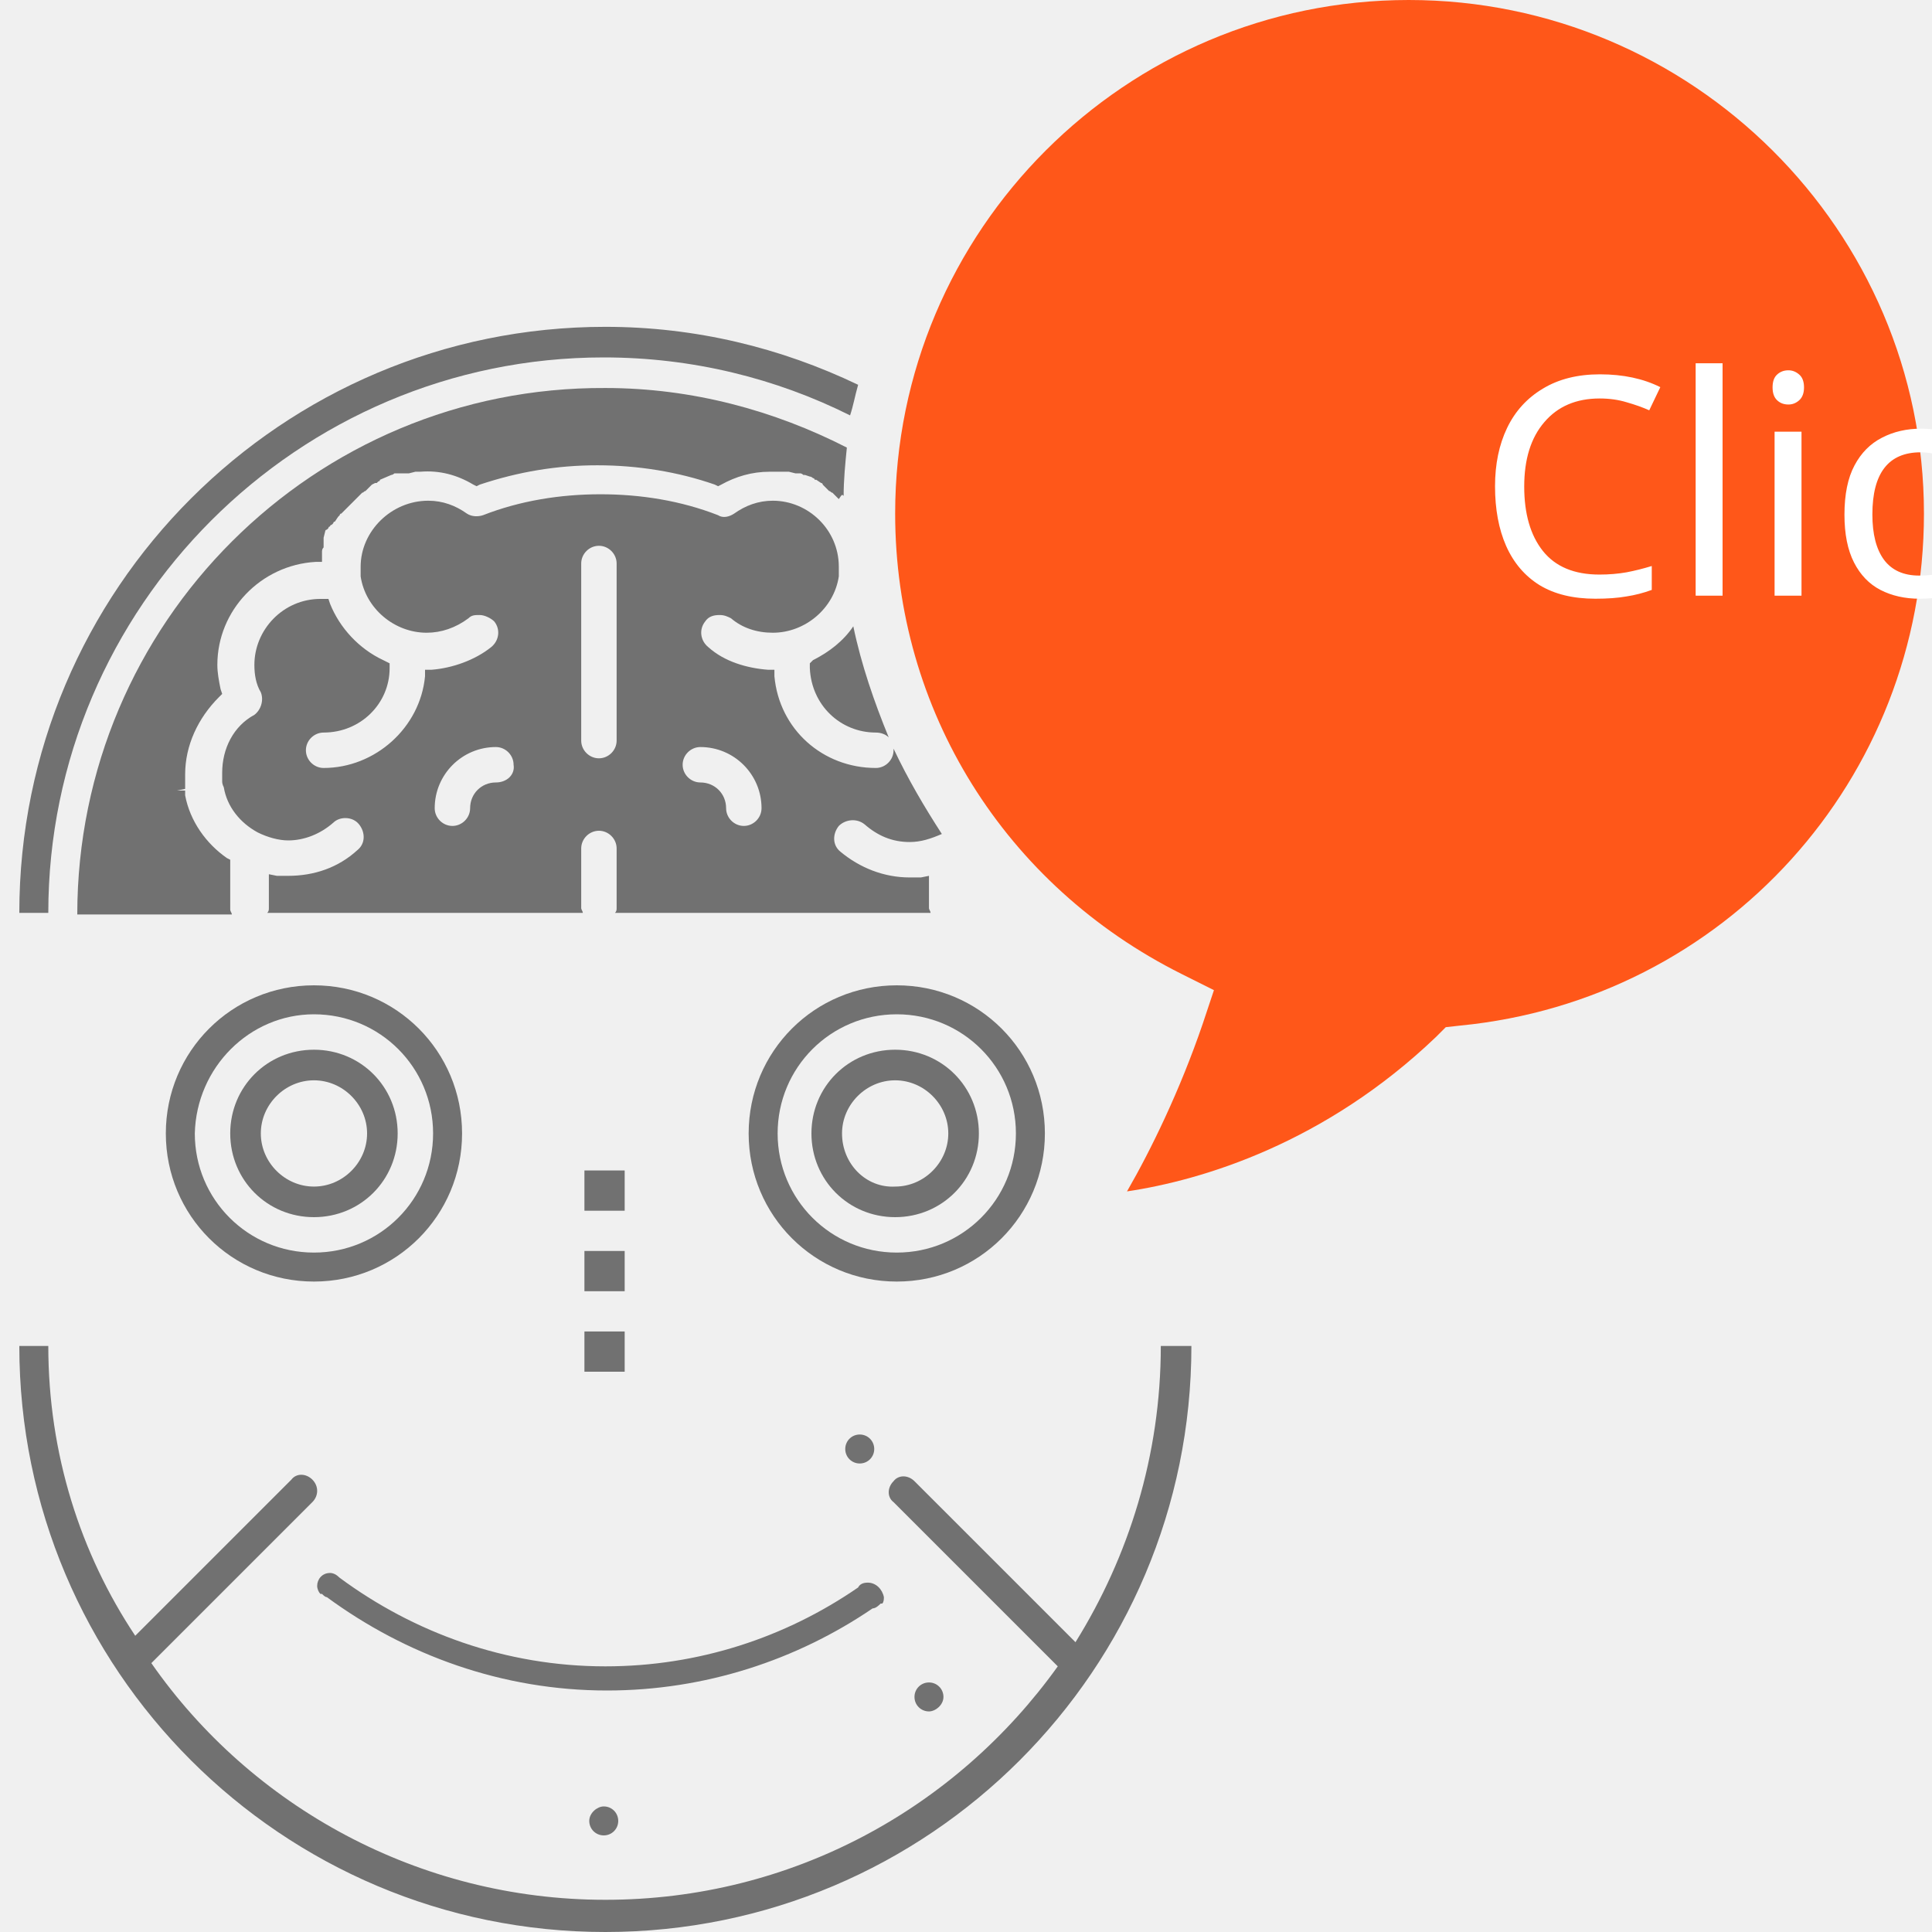
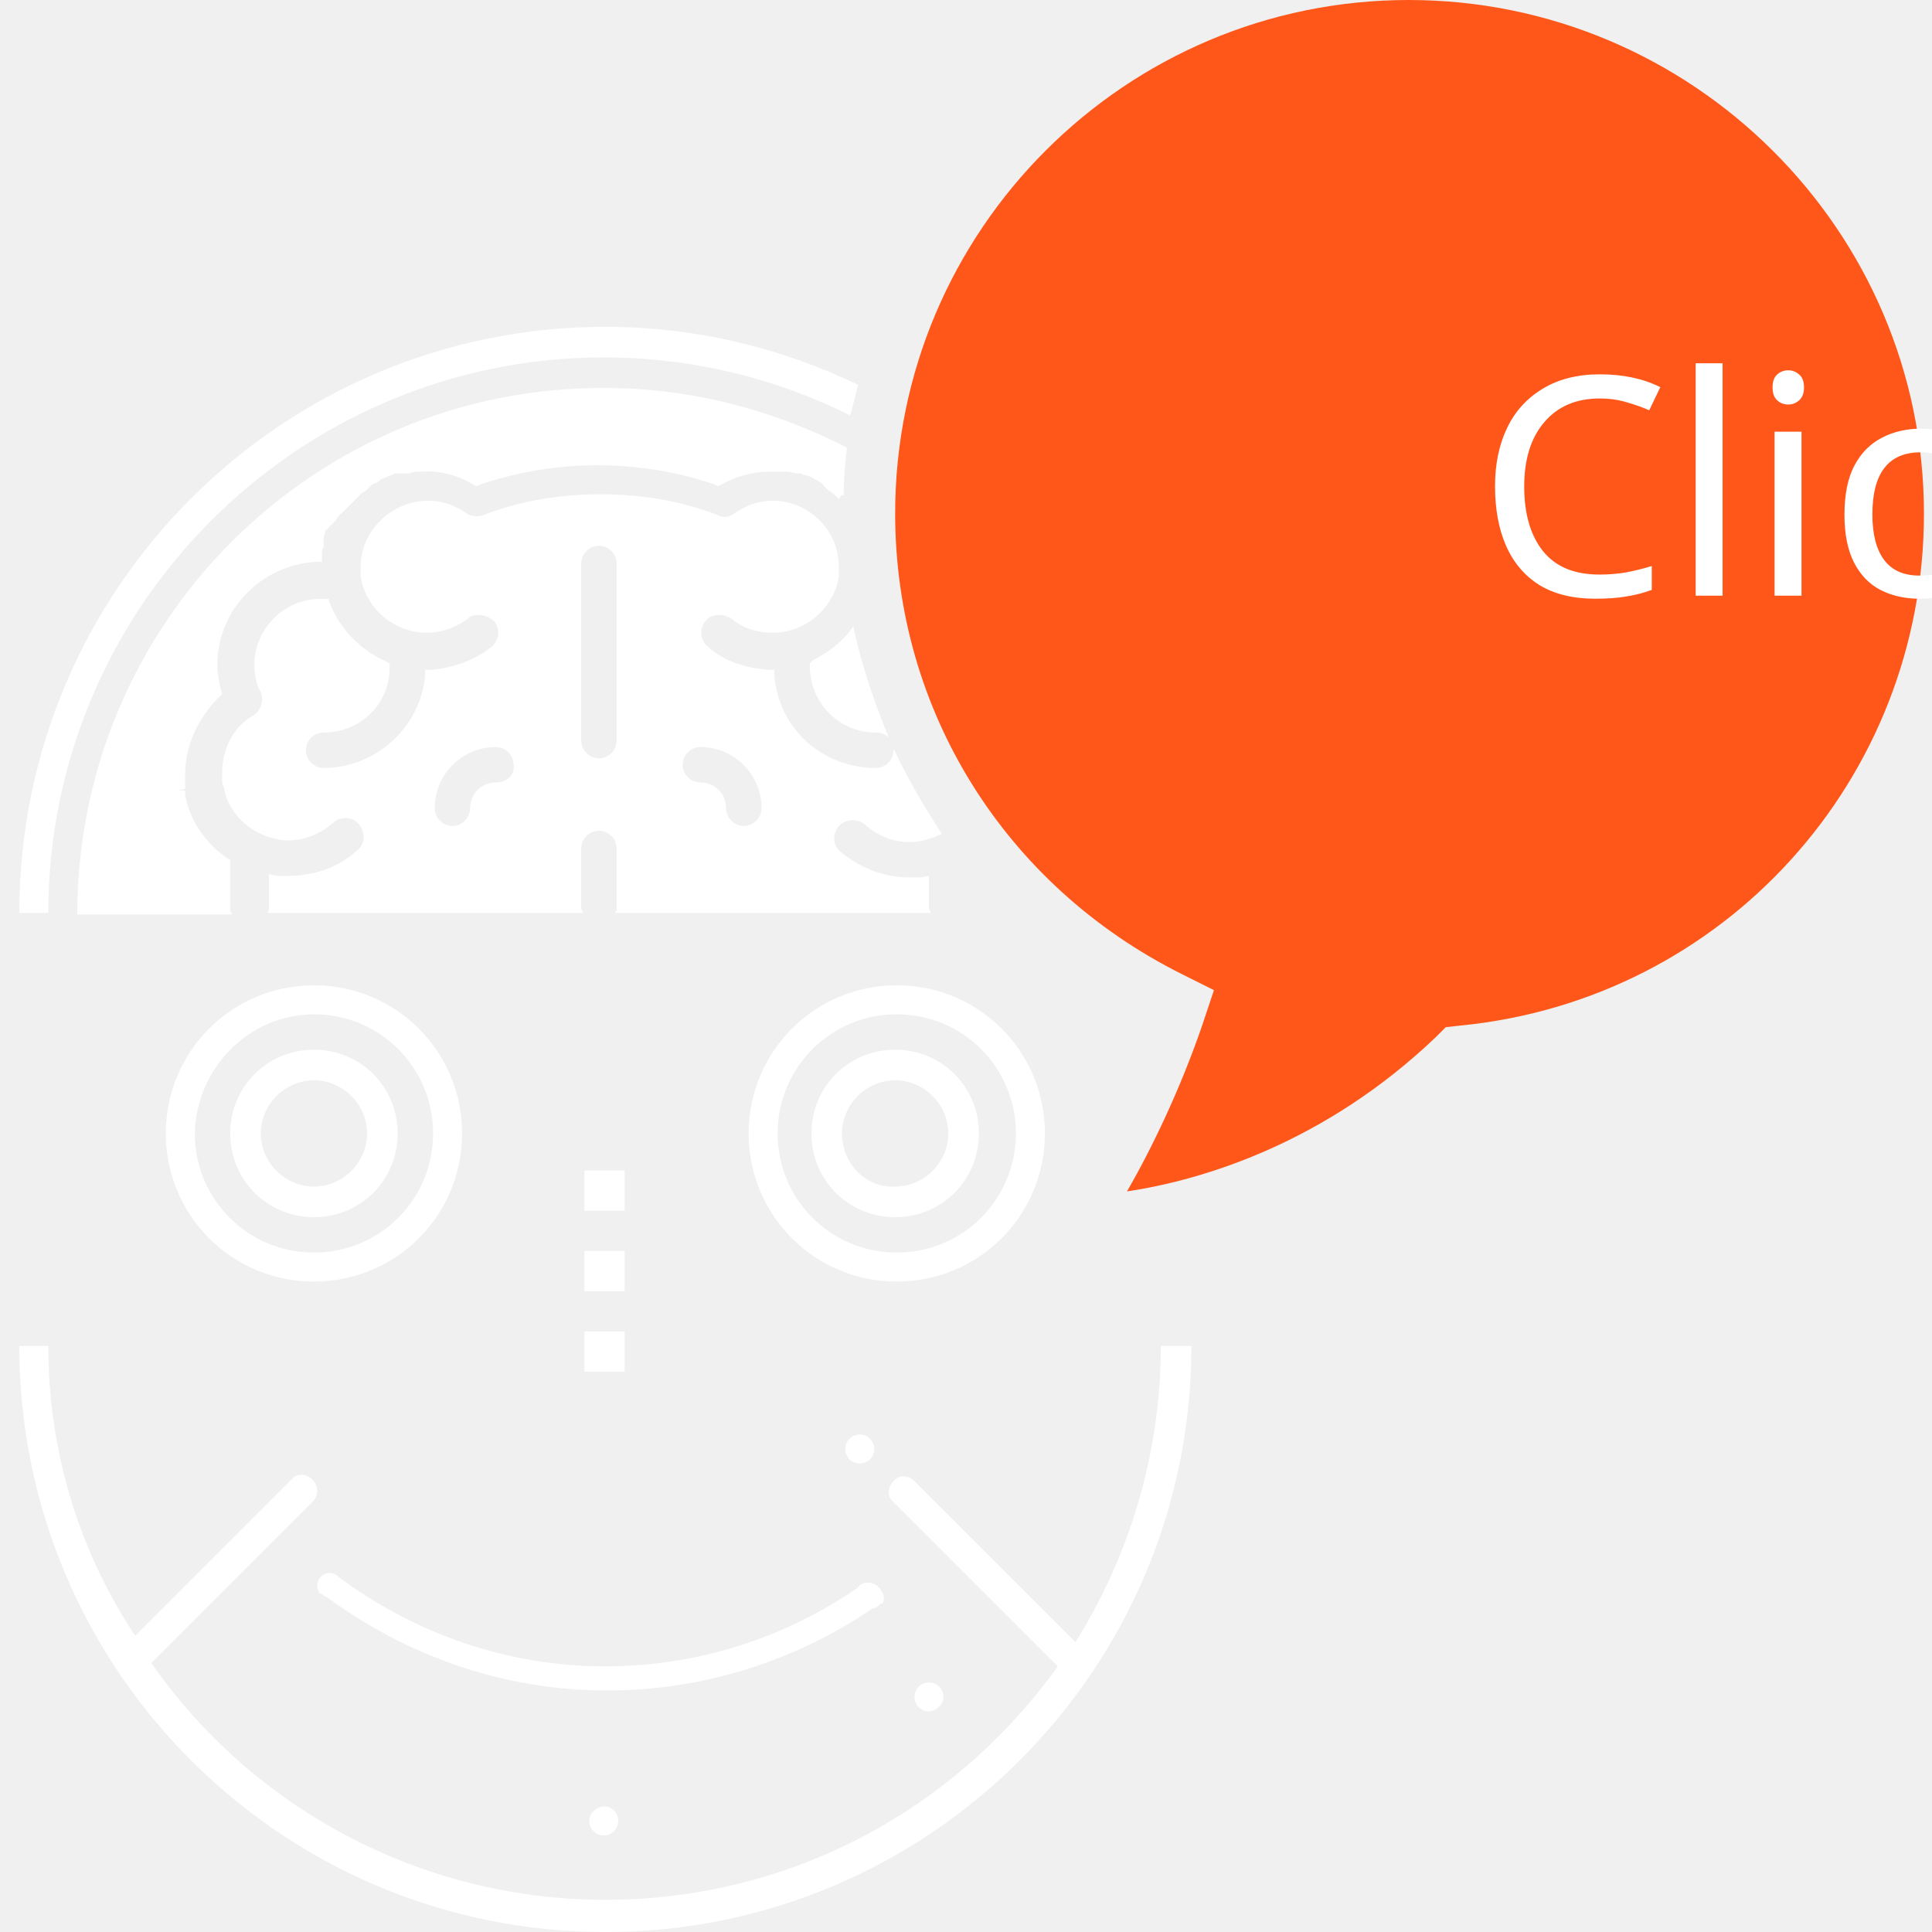
<svg xmlns="http://www.w3.org/2000/svg" version="1.1" id="bot-icon" x="0px" y="0px" viewBox="0 0 120 120" style="enable-background:new 0 0 120 120;" xml:space="preserve">
  <style type="text/css">
- 	.bot-st0{fill:#717171;}
+ 	.bot-st0{fill: white;}
	.bot-st0-mind{fill:#ff5719;}
	text {
		color: white;
		fill: white;
		font-family: 'Olney';
		font-size: 19px;
	}
</style>
  <rect x="36.3" y="82.7" class="bot-st0" width="2.5" height="2.5" />
  <rect x="36.3" y="77.7" class="bot-st0" width="2.5" height="2.5" />
  <rect x="36.3" y="72.7" class="bot-st0" width="2.5" height="2.5" />
  <path class="bot-st0" d="M64.9,70.4c0-5.1-4.1-9.2-9.2-9.2s-9.2,4.1-9.2,9.2c0,5.1,4.1,9.2,9.2,9.2S64.9,75.5,64.9,70.4z M48.3,70.4  c0-4.1,3.3-7.4,7.4-7.4c4.1,0,7.4,3.3,7.4,7.4c0,4.1-3.3,7.4-7.4,7.4C51.6,77.8,48.3,74.5,48.3,70.4z" />
  <path class="bot-st0" d="M60.8,70.4c0-2.9-2.3-5.2-5.2-5.2c-2.9,0-5.2,2.3-5.2,5.2c0,2.9,2.3,5.2,5.2,5.2C58.5,75.6,60.8,73.3,60.8,70.4  z M52.3,70.4c0-1.8,1.5-3.3,3.3-3.3c1.8,0,3.3,1.5,3.3,3.3c0,1.8-1.5,3.3-3.3,3.3C53.8,73.8,52.3,72.3,52.3,70.4z" />
  <path class="bot-st0" d="M54.3,90c0-0.5-0.4-0.9-0.9-0.9c-0.5,0-0.9,0.4-0.9,0.9c0,0.5,0.4,0.9,0.9,0.9C53.9,90.9,54.3,90.5,54.3,90z" />
  <path class="bot-st0" d="M58.6,105.4c0-0.5-0.4-0.9-0.9-0.9c-0.5,0-0.9,0.4-0.9,0.9c0,0.5,0.4,0.9,0.9,0.9  C58.1,106.3,58.6,105.9,58.6,105.4z" />
  <path class="bot-st0" d="M36.6,113.1c0,0.5,0.4,0.9,0.9,0.9c0.5,0,0.9-0.4,0.9-0.9c0-0.5-0.4-0.9-0.9-0.9  C37.1,112.2,36.6,112.6,36.6,113.1z" />
  <path class="bot-st0" d="M10.3,70.4c0,5.1,4.1,9.2,9.2,9.2c5.1,0,9.2-4.1,9.2-9.2c0-5.1-4.1-9.2-9.2-9.2C14.4,61.2,10.3,65.3,10.3,70.4z   M19.5,63c4.1,0,7.4,3.3,7.4,7.4c0,4.1-3.3,7.4-7.4,7.4c-4.1,0-7.4-3.3-7.4-7.4C12.2,66.3,15.5,63,19.5,63z" />
  <path class="bot-st0" d="M19.5,75.6c2.9,0,5.2-2.3,5.2-5.2c0-2.9-2.3-5.2-5.2-5.2c-2.9,0-5.2,2.3-5.2,5.2C14.3,73.3,16.6,75.6,19.5,75.6  z M19.5,67.1c1.8,0,3.3,1.5,3.3,3.3c0,1.8-1.5,3.3-3.3,3.3c-1.8,0-3.3-1.5-3.3-3.3C16.2,68.6,17.7,67.1,19.5,67.1z" />
  <path class="bot-st0" d="M72.1,83.6c0,6.8-2,13.1-5.3,18.4l-10-10c-0.4-0.4-1-0.4-1.3,0c-0.4,0.4-0.4,1,0,1.3l0.3,0.3l0,0l9.9,9.9  c-6.3,8.8-16.5,14.5-28.1,14.5c-11.6,0-22-5.8-28.2-14.7l10-10c0.4-0.4,0.4-1,0-1.4c-0.4-0.4-1-0.4-1.3,0c0,0,0,0,0,0l0,0  c0,0,0,0,0,0l-9.7,9.7C5,96.5,3,90.3,3,83.6H1.2c0,20.1,16.3,36.4,36.4,36.4C57.7,120,74,103.7,74,83.6H72.1z" />
  <path class="bot-st0" d="M53.9,98.3c-0.3,0-0.5,0.1-0.6,0.3c-4.5,3.1-9.9,4.9-15.7,4.9c-6.2,0-11.9-2.1-16.5-5.5  c-0.2-0.2-0.4-0.3-0.6-0.3c-0.5,0-0.8,0.4-0.8,0.8c0,0.2,0.1,0.4,0.2,0.5l0,0c0,0,0,0,0.1,0c0.1,0.1,0.2,0.2,0.3,0.2  c4.9,3.6,10.9,5.8,17.4,5.8c6.1,0,11.8-1.9,16.5-5.1c0.2,0,0.4-0.2,0.5-0.3c0,0,0,0,0.1,0l0,0c0.1-0.1,0.1-0.3,0.1-0.4  C54.8,98.7,54.4,98.3,53.9,98.3z" />
  <path class="bot-st0-mind" d="M119.5,31.9C119.5,14.3,105.1,0,87.5,0C69.9,0,55.6,14.3,55.6,31.9c0,12.2,6.8,23.1,17.8,28.6l2,1l-0.7,2.1  c-1.4,4.1-3.2,7.8-4.7,10.4c4.7-0.7,12.3-3,19.2-9.6l0.6-0.6l0.9-0.1C107.1,62.1,119.5,48.4,119.5,31.9z" />
  <text x="67" y="37" font-size="16" font-color="white">
    Click
  </text>
  <g>
    <path class="bot-st0" d="M57.7,54.4l-0.5,0.1c-0.2,0-0.5,0-0.7,0c-1.6,0-3.1-0.6-4.3-1.6c-0.5-0.4-0.5-1.1-0.1-1.6   c0.4-0.4,1.1-0.5,1.6-0.1c0.8,0.7,1.7,1.1,2.8,1.1c0.7,0,1.3-0.2,2-0.5c-1.1-1.7-2.1-3.4-3-5.3c0,0,0,0.1,0,0.1   c0,0.6-0.5,1.1-1.1,1.1c-3.3,0-6-2.4-6.3-5.7l0-0.4l-0.4,0c-1.3-0.1-2.7-0.5-3.7-1.4c-0.5-0.4-0.6-1.1-0.2-1.6   c0.2-0.3,0.5-0.4,0.9-0.4c0.3,0,0.5,0.1,0.7,0.2c0.7,0.6,1.6,0.9,2.6,0.9c2,0,3.8-1.5,4.1-3.5l0,0c0-0.1,0-0.1,0-0.2   c0-0.1,0-0.3,0-0.4c0-2.3-1.9-4.1-4.1-4.1c-0.9,0-1.7,0.3-2.4,0.8c-0.3,0.2-0.7,0.3-1,0.1c-2.3-0.9-4.8-1.3-7.3-1.3   c-2.5,0-5,0.4-7.3,1.3c-0.3,0.1-0.7,0.1-1-0.1c-0.7-0.5-1.5-0.8-2.4-0.8c-2.3,0-4.2,1.9-4.2,4.1c0,0.1,0,0.3,0,0.4   c0,0.1,0,0.1,0,0.2l0,0c0.3,2,2.1,3.5,4.1,3.5c0.9,0,1.8-0.3,2.6-0.9c0.2-0.2,0.4-0.2,0.7-0.2c0.3,0,0.7,0.2,0.9,0.4   c0.4,0.5,0.3,1.2-0.2,1.6c-1,0.8-2.4,1.3-3.7,1.4l-0.4,0l0,0.4c-0.3,3.2-3.1,5.7-6.3,5.7c-0.6,0-1.1-0.5-1.1-1.1   c0-0.6,0.5-1.1,1.1-1.1c2.3,0,4.1-1.8,4.1-4l0-0.3L23.8,41c-1.5-0.7-2.7-2-3.3-3.5l-0.1-0.3l-0.4,0c0,0-0.1,0-0.1,0   c-2.3,0-4.1,1.9-4.1,4.1c0,0.6,0.1,1.2,0.4,1.7c0.2,0.5,0,1.1-0.4,1.4c-1.3,0.7-2,2.1-2,3.6c0,0.1,0,0.3,0,0.4l0,0.1   c0,0.1,0,0.2,0.1,0.4c0.2,1.2,1,2.2,2.1,2.8l0,0c0.6,0.3,1.3,0.5,1.9,0.5c1,0,2-0.4,2.8-1.1c0.4-0.4,1.2-0.4,1.6,0.1   c0.4,0.5,0.4,1.2-0.1,1.6c-1.2,1.1-2.7,1.6-4.3,1.6c-0.2,0-0.5,0-0.7,0l-0.5-0.1V55v1.4c0,0.1,0,0.2-0.1,0.3h19.6   c0-0.1-0.1-0.2-0.1-0.3V55v-0.9v-1.4c0-0.6,0.5-1.1,1.1-1.1c0.6,0,1.1,0.5,1.1,1.1v1.4V55v1.4c0,0.1,0,0.2-0.1,0.3h19.6   c0-0.1-0.1-0.2-0.1-0.3V54.4z M30.8,48.6c-0.9,0-1.6,0.7-1.6,1.6c0,0.6-0.5,1.1-1.1,1.1c-0.6,0-1.1-0.5-1.1-1.1   c0-2.1,1.7-3.8,3.8-3.8c0.6,0,1.1,0.5,1.1,1.1C32,48.1,31.5,48.6,30.8,48.6z M38.3,46c0,0.6-0.5,1.1-1.1,1.1   c-0.6,0-1.1-0.5-1.1-1.1V35c0-0.6,0.5-1.1,1.1-1.1c0.6,0,1.1,0.5,1.1,1.1V46z M46.2,51.3c-0.6,0-1.1-0.5-1.1-1.1   c0-0.9-0.7-1.6-1.6-1.6c-0.6,0-1.1-0.5-1.1-1.1c0-0.6,0.5-1.1,1.1-1.1c2.1,0,3.8,1.7,3.8,3.8C47.3,50.8,46.8,51.3,46.2,51.3z" />
    <path class="bot-st0" d="M50.3,41.2l0,0.3c0.1,2.3,1.9,4,4.1,4c0.3,0,0.6,0.1,0.8,0.3c-0.9-2.2-1.7-4.5-2.2-6.9   c-0.6,0.9-1.5,1.6-2.5,2.1L50.3,41.2z" />
  </g>
  <g>
    <path class="bot-st0" d="M52.4,30.8c0-1,0.1-2,0.2-3c-4.5-2.3-9.6-3.7-15-3.7C19.5,24,4.8,38.7,4.8,56.8h1h0.7h7.9   c0-0.1-0.1-0.2-0.1-0.3V55v-0.9v-0.7l-0.2-0.1c-1.3-0.9-2.3-2.3-2.6-3.9l0,0c0-0.1,0-0.2,0-0.2l0-0.1L11,49.1l0.5-0.1   c0-0.1,0-0.1,0-0.2c0-0.1,0-0.1,0-0.2l0-0.1c0-0.1,0-0.2,0-0.4c0-1.8,0.8-3.5,2.1-4.8l0.2-0.2l-0.1-0.3c-0.1-0.5-0.2-1-0.2-1.5   c0-3.4,2.7-6.2,6.1-6.4l0.4,0l0-0.4c0,0,0-0.1,0-0.1l0-0.1c0-0.1,0-0.2,0.1-0.3l0-0.1c0-0.1,0-0.1,0-0.2c0,0,0-0.1,0-0.1l0-0.1   c0,0,0-0.1,0-0.1l0.1-0.4c0,0,0-0.1,0.1-0.1l0.1-0.1c0,0,0-0.1,0.1-0.1c0,0,0-0.1,0.1-0.1l0.1-0.1c0,0,0-0.1,0.1-0.1l0.2-0.3   c0,0,0.1-0.1,0.1-0.1c0,0,0-0.1,0.1-0.1c0,0,0.1-0.1,0.1-0.1l0.1-0.1c0,0,0.1-0.1,0.1-0.1c0,0,0.1-0.1,0.1-0.1c0,0,0.1-0.1,0.1-0.1   l0.1-0.1c0,0,0.1-0.1,0.1-0.1l0.1-0.1c0,0,0.1-0.1,0.1-0.1l0.1-0.1c0.1-0.1,0.1-0.1,0.2-0.2l0.1-0.1c0.1,0,0.1-0.1,0.2-0.1l0.1-0.1   c0,0,0.1-0.1,0.1-0.1l0.1-0.1c0,0,0.1-0.1,0.1-0.1l0.2-0.1c0,0,0.1,0,0.1,0l0.1-0.1c0,0,0.1,0,0.1-0.1l0.7-0.3c0,0,0.1,0,0.2-0.1   l0.1,0c0.1,0,0.1,0,0.2,0l0.1,0c0.1,0,0.1,0,0.2,0c0,0,0.1,0,0.1,0c0.1,0,0.1,0,0.2,0l0.4-0.1c0.1,0,0.1,0,0.2,0l0.1,0   c1.2-0.1,2.3,0.2,3.3,0.8l0.2,0.1l0.2-0.1c2.4-0.8,4.8-1.2,7.3-1.2c2.5,0,5,0.4,7.3,1.2l0.2,0.1l0.2-0.1c0.9-0.5,1.9-0.8,3-0.8   c0.1,0,0.2,0,0.3,0l0.2,0c0.1,0,0.1,0,0.1,0l0.1,0c0.1,0,0.1,0,0.2,0l0.1,0c0.1,0,0.1,0,0.2,0l0.4,0.1c0.1,0,0.1,0,0.2,0l0.1,0   c0,0,0.1,0,0.2,0.1c0,0,0.1,0,0.1,0l0.3,0.1c0,0,0.1,0,0.2,0.1c0,0,0.1,0,0.1,0.1c0,0,0.1,0,0.1,0l0.3,0.2c0,0,0.1,0,0.1,0.1   c0,0,0.1,0.1,0.1,0.1l0.1,0.1c0,0,0.1,0.1,0.1,0.1l0.1,0.1c0.1,0,0.1,0.1,0.2,0.1l0.1,0.1c0.1,0.1,0.1,0.1,0.2,0.2c0,0,0,0,0.1,0.1   C52.3,30.7,52.3,30.7,52.4,30.8L52.4,30.8z" />
  </g>
  <g>
    <path class="bot-st0" d="M53.3,23.9c-4.8-2.3-10.1-3.6-15.7-3.6c-20.1,0-36.4,16.3-36.4,36.4H3c0-19,15.5-34.5,34.5-34.5   c5.5,0,10.7,1.3,15.3,3.6C53,25.2,53.1,24.6,53.3,23.9z" />
  </g>
</svg>
